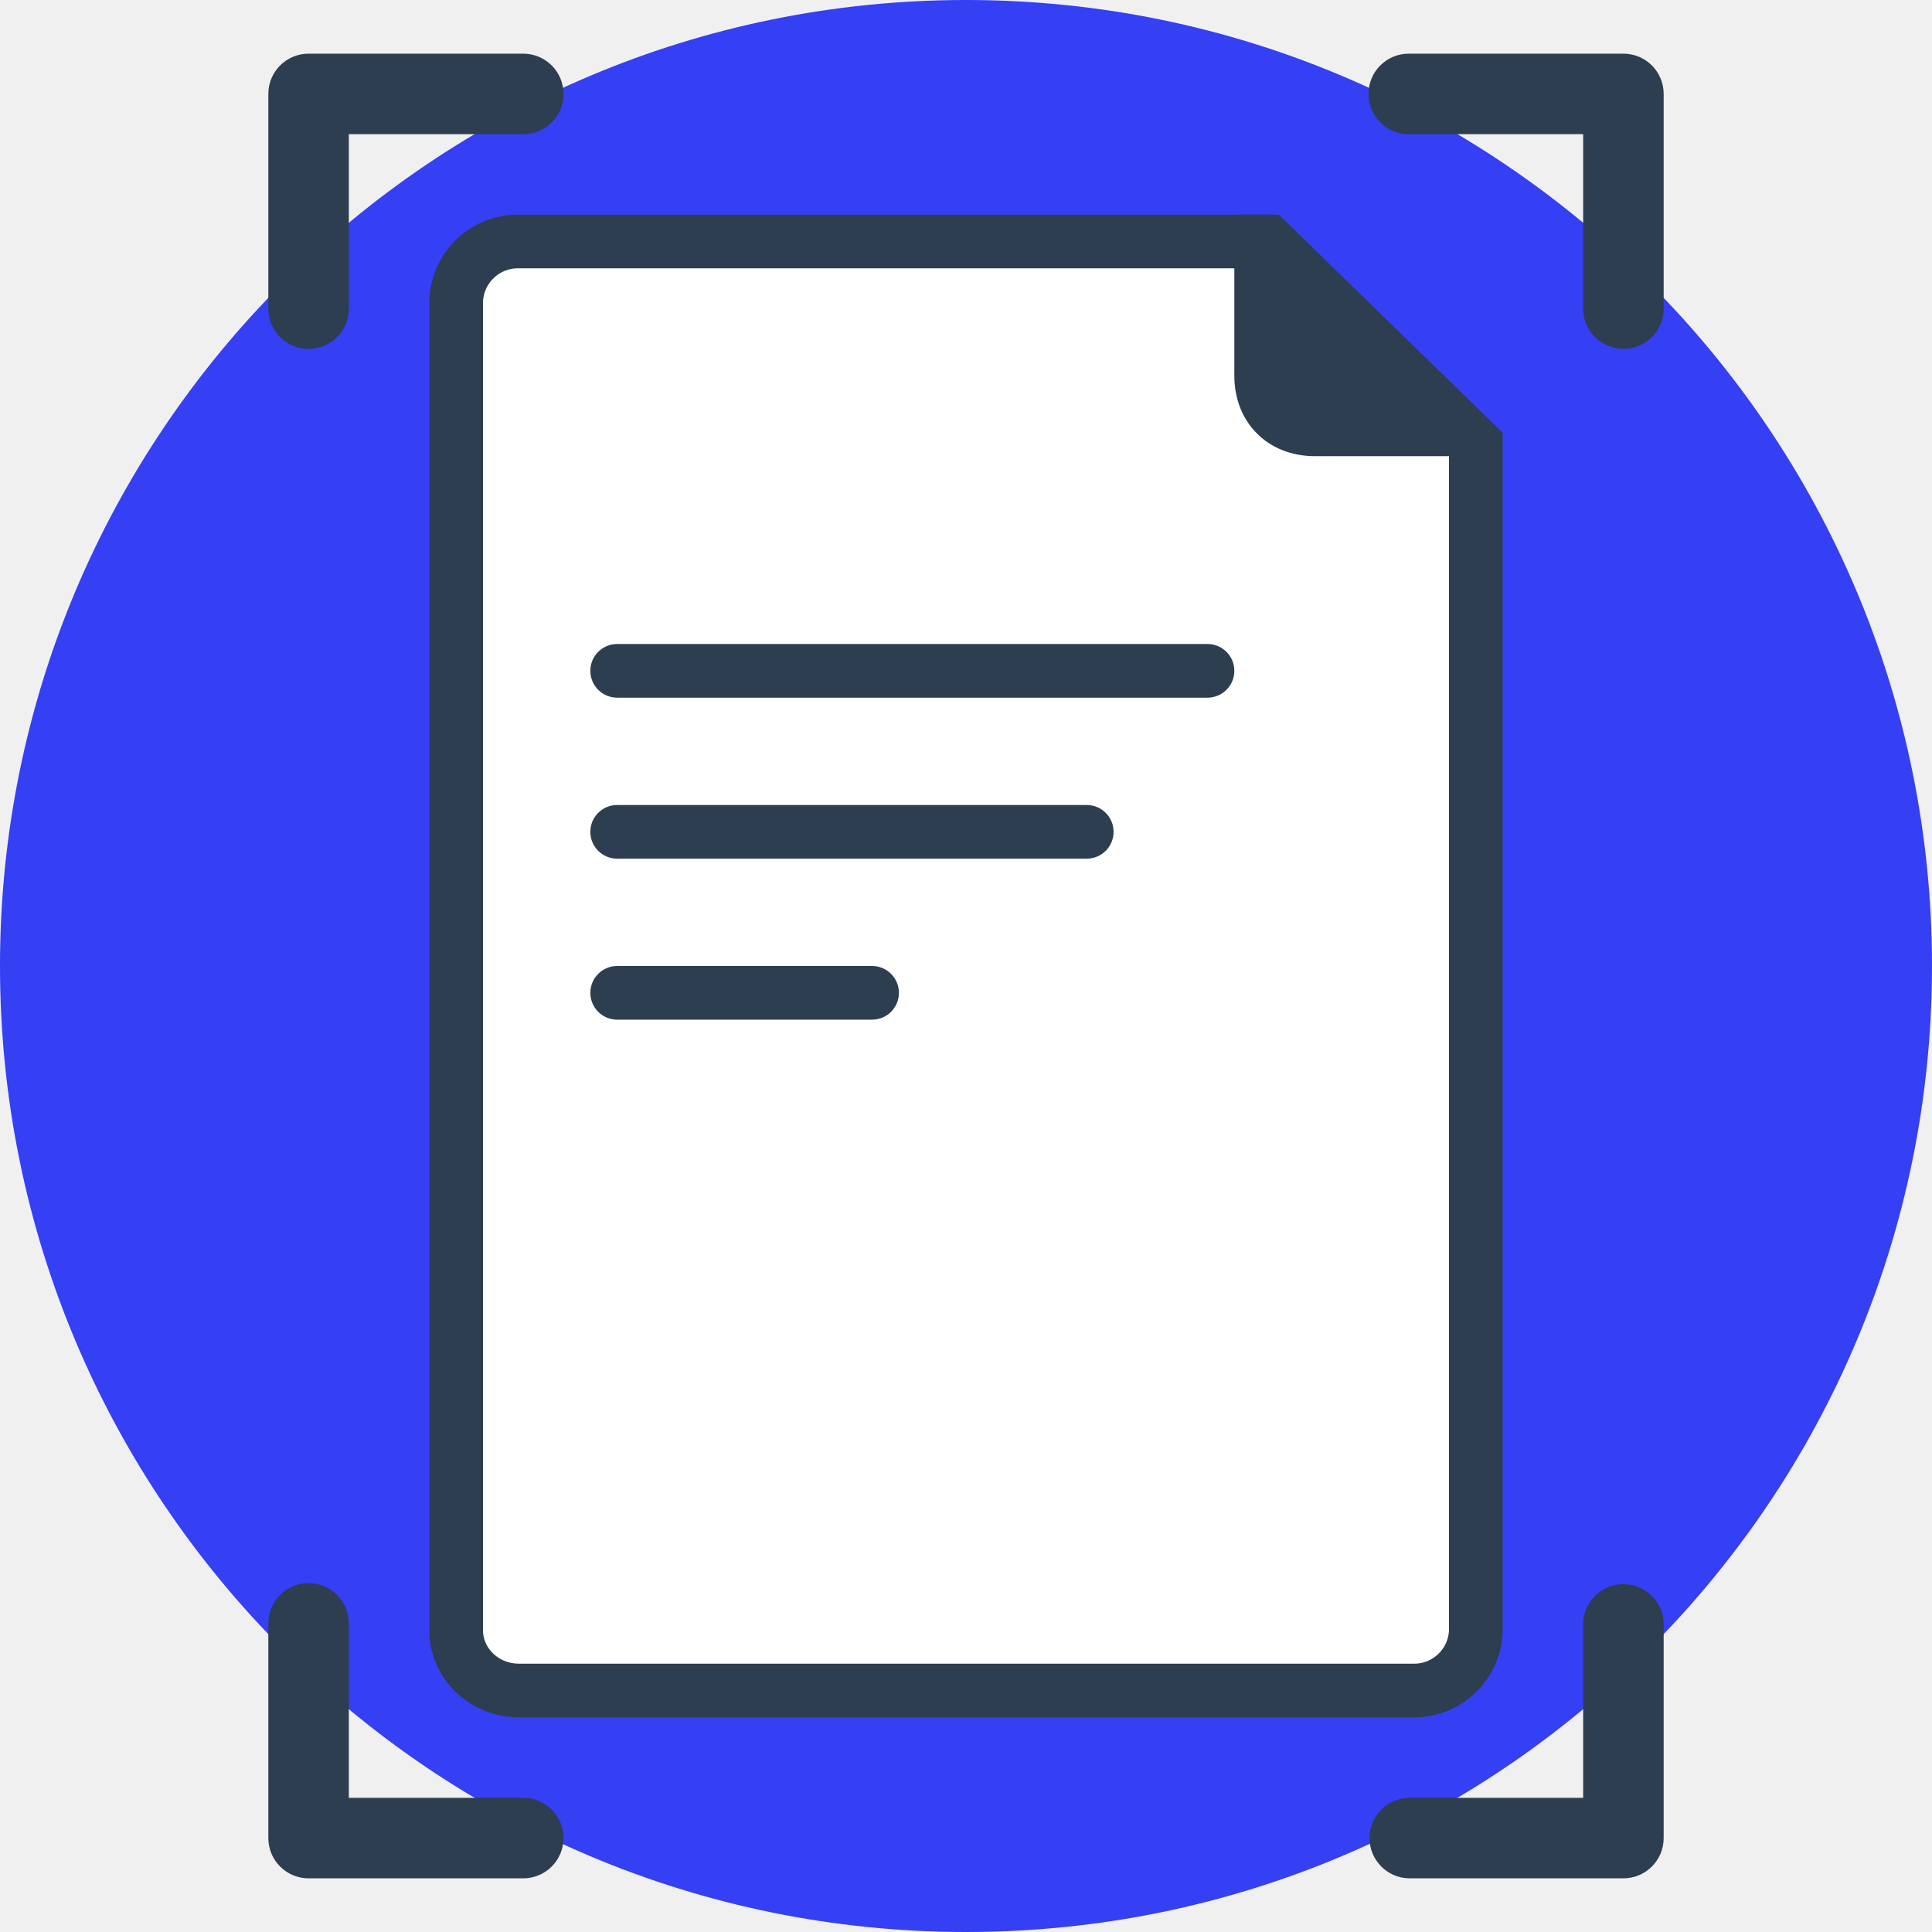
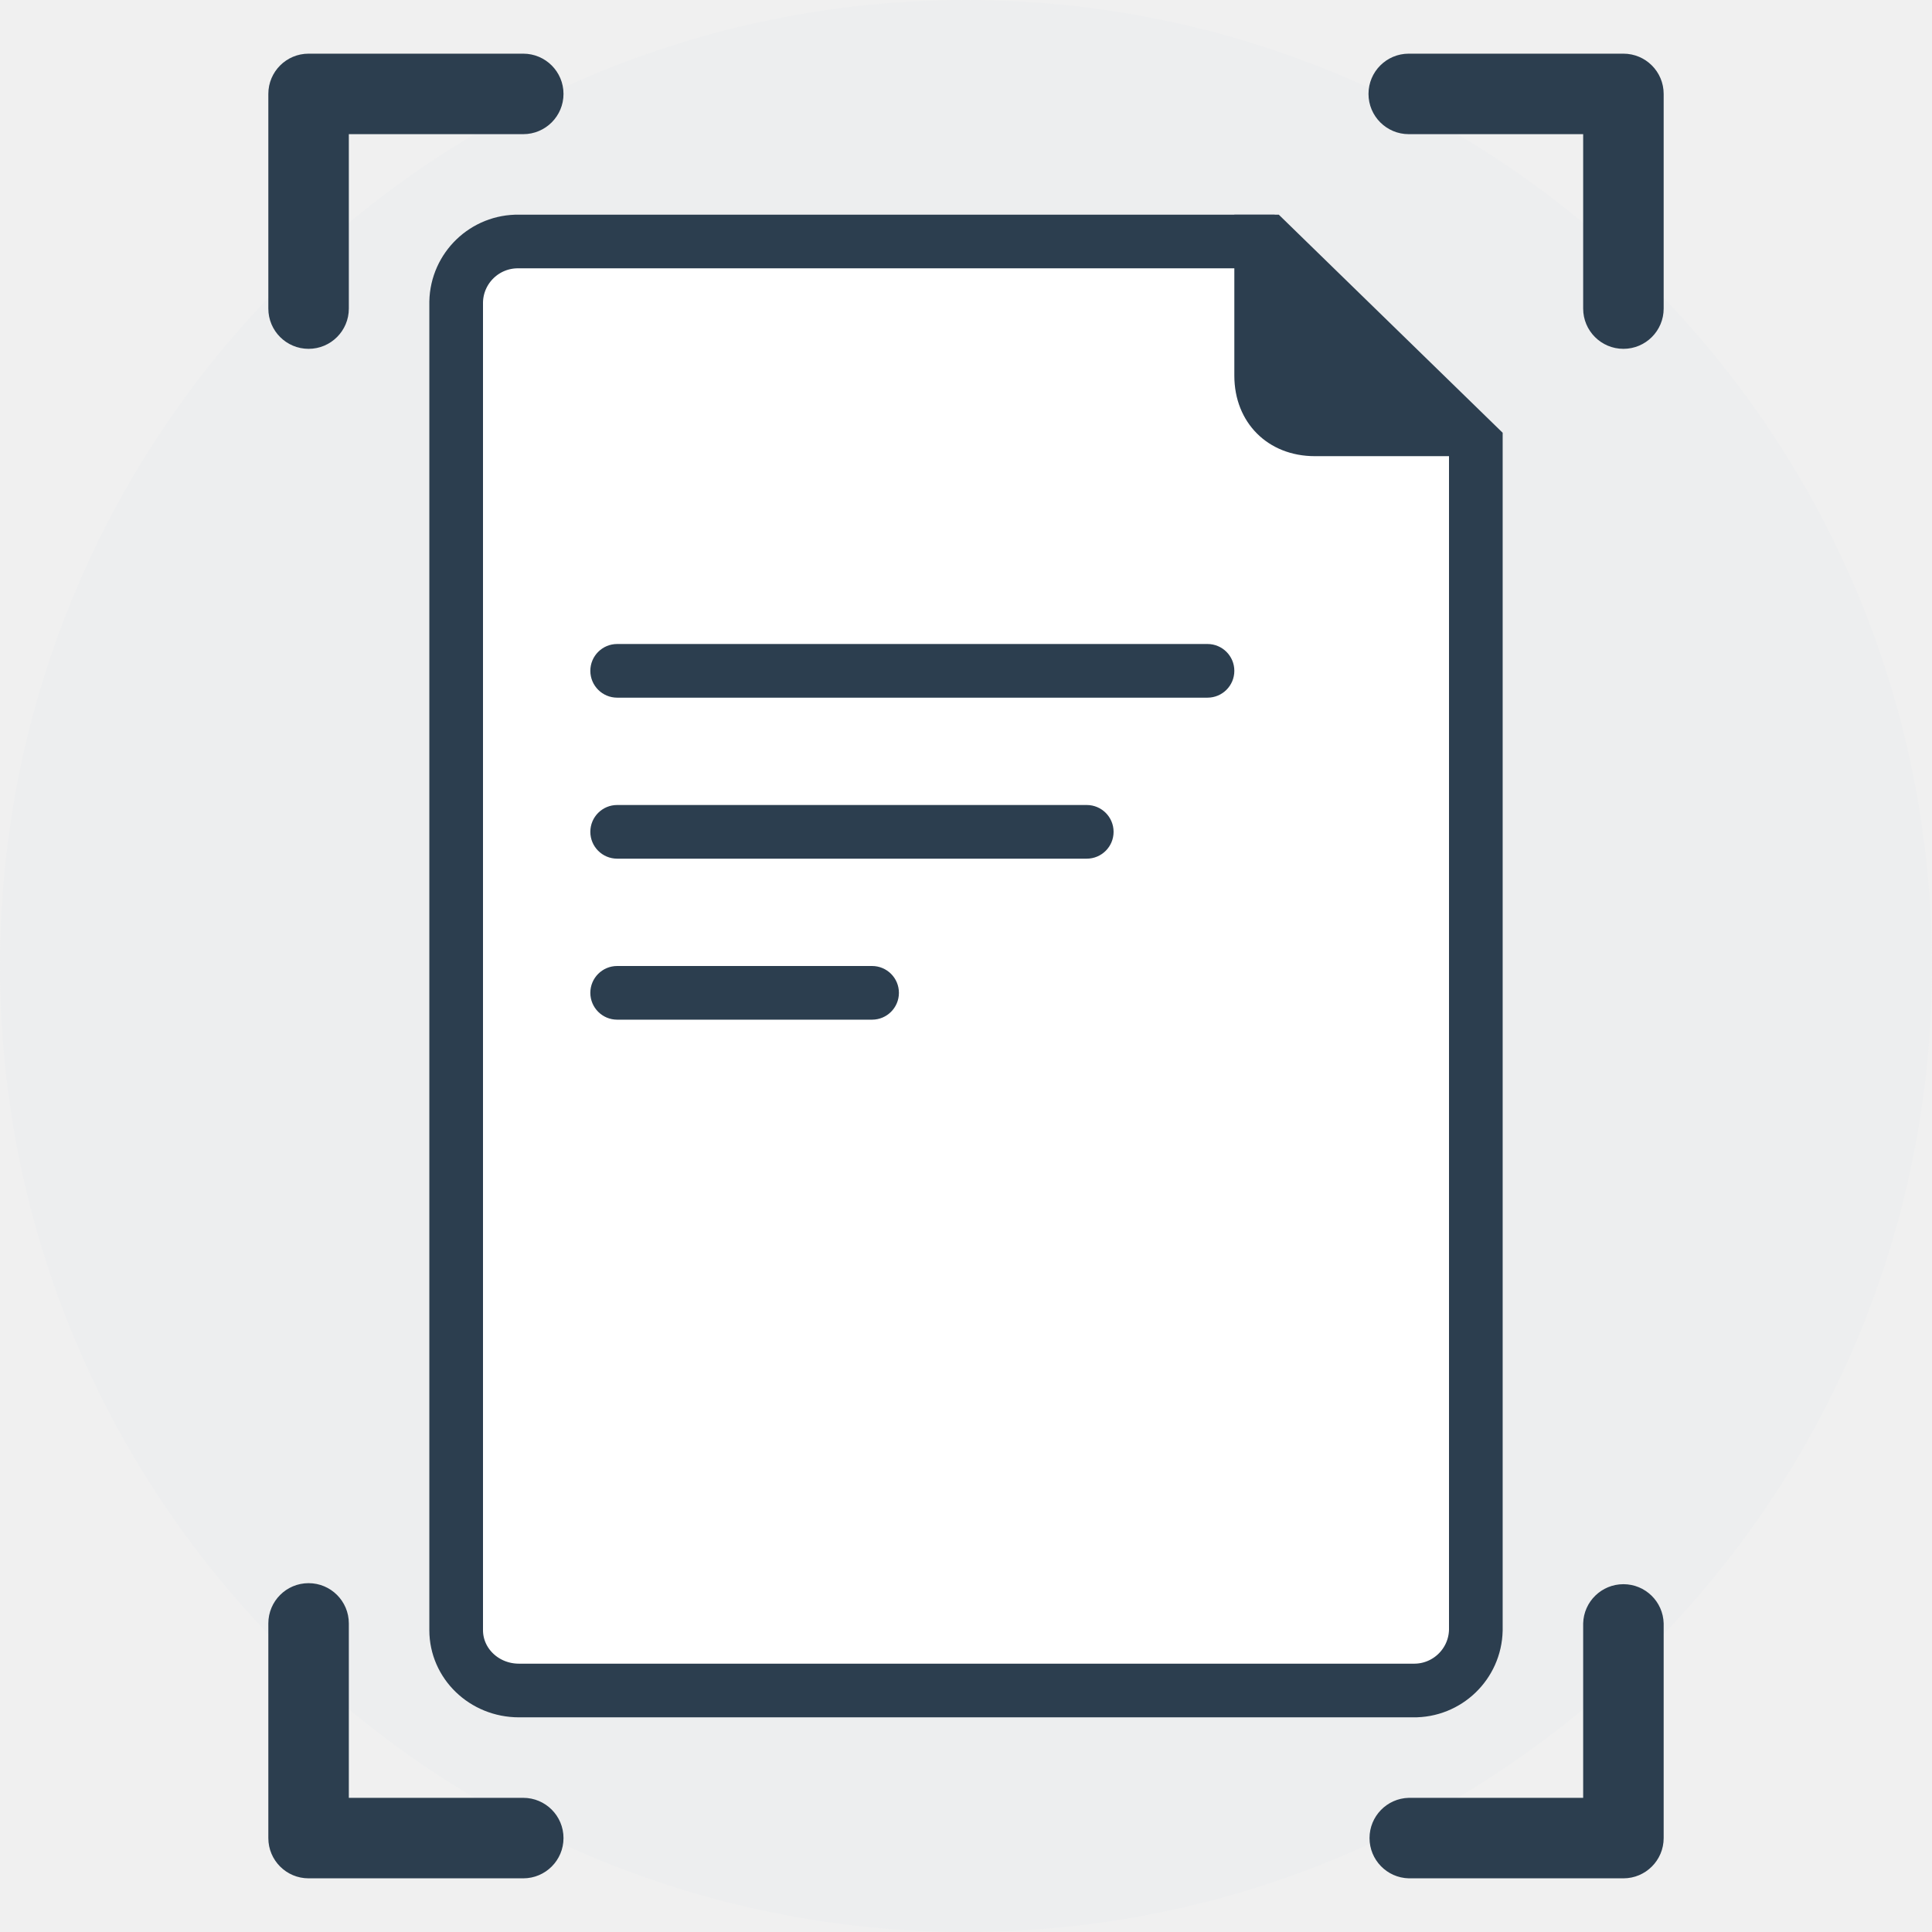
<svg xmlns="http://www.w3.org/2000/svg" width="144" height="144">
  <g fill="none" fill-rule="evenodd">
-     <path d="M72 0c39.766 0 72 32.235 72 72s-32.234 72-72 72c-39.765 0-72-32.235-72-72S32.235 0 72 0" fill="#353FF4" />
+     <path d="M72 0c39.766 0 72 32.235 72 72s-32.234 72-72 72c-39.765 0-72-32.235-72-72S32.235 0 72 0" fill="#EDEEEF" />
    <path d="M121 140h-16a3.001 3.001 0 0 1 0-6h13v-13a3.001 3.001 0 0 1 6 0v16c0 1.656-1.344 3-3 3zm-95-6h13a3 3 0 0 1 0 6H23a3 3 0 0 1-3-3v-16a3 3 0 0 1 6 0v13zM124 7v16a3 3 0 0 1-6 0V10h-13a3 3 0 0 1 0-6h16a3 3 0 0 1 3 3zm-98 3v13a3 3 0 1 1-6 0V7a3 3 0 0 1 3-3h16a3 3 0 1 1 0 6H26z" fill="#2C3E4F" />
    <path d="M110 33.1L94.5 18H38.68A4.6 4.6 0 0 0 34 22.5v99c0 2.48 2.08 4.5 4.68 4.5h66.64a4.6 4.6 0 0 0 4.68-4.5V33.1z" fill="#FFF" />
    <path d="M110 33.1L94.5 18H38.68A4.6 4.6 0 0 0 34 22.5v99c0 2.48 2.08 4.5 4.68 4.5h66.64a4.6 4.6 0 0 0 4.68-4.5V33.1z" stroke="#2C3E4F" stroke-width="4" />
-     <path d="M110 31v3H98c-3.5 0-6-2.5-6-6V16h3M46 60h35a2 2 0 0 1 0 4H46a2 2 0 0 1 0-4M46 72h19a2 2 0 0 1 0 4H46a2 2 0 0 1 0-4M46 48h44a2 2 0 0 1 0 4H46a2 2 0 0 1 0-4" fill="#2C3E4F" />
+     <path d="M110 31v3H98c-3.5 0-6-2.5-6-6V16h3M46 60h35a2 2 0 0 1 0 4H46a2 2 0 0 1 0-4m0 12h19a2 2 0 0 1 0 4H46a2 2 0 0 1 0-4m0-24h44a2 2 0 0 1 0 4H46a2 2 0 0 1 0-4" fill="#2C3E4F" />
  </g>
</svg>
